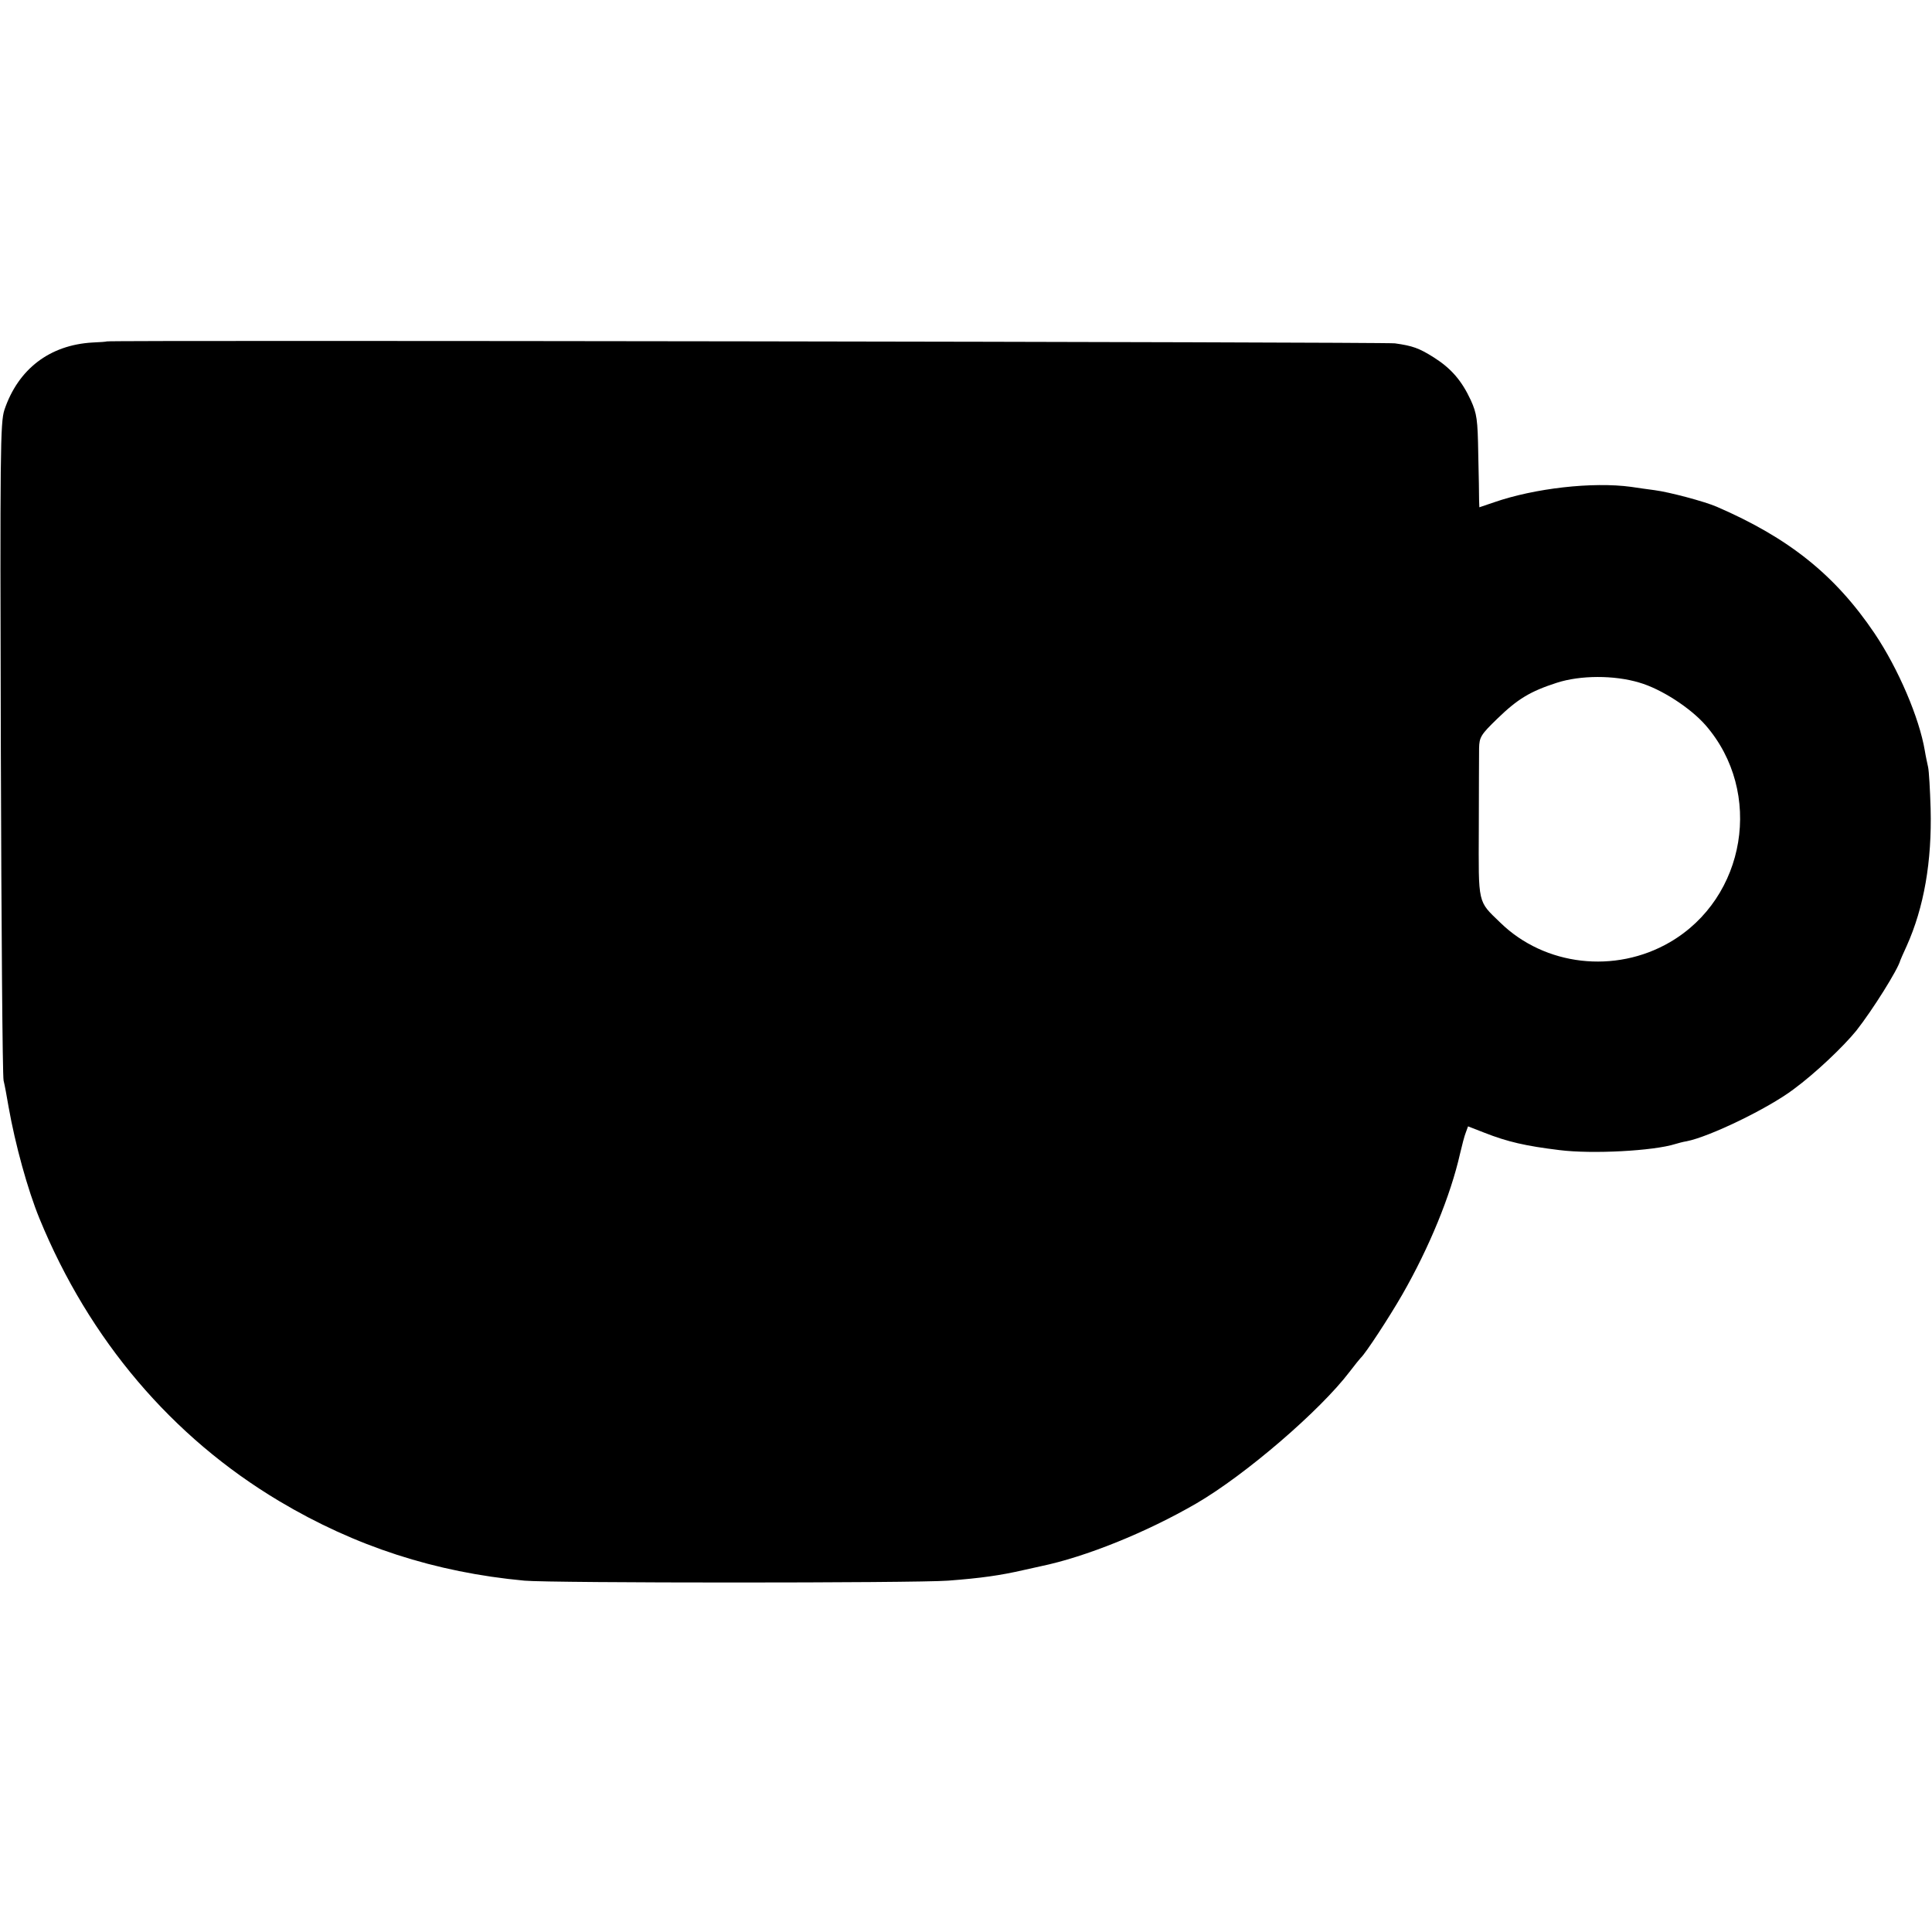
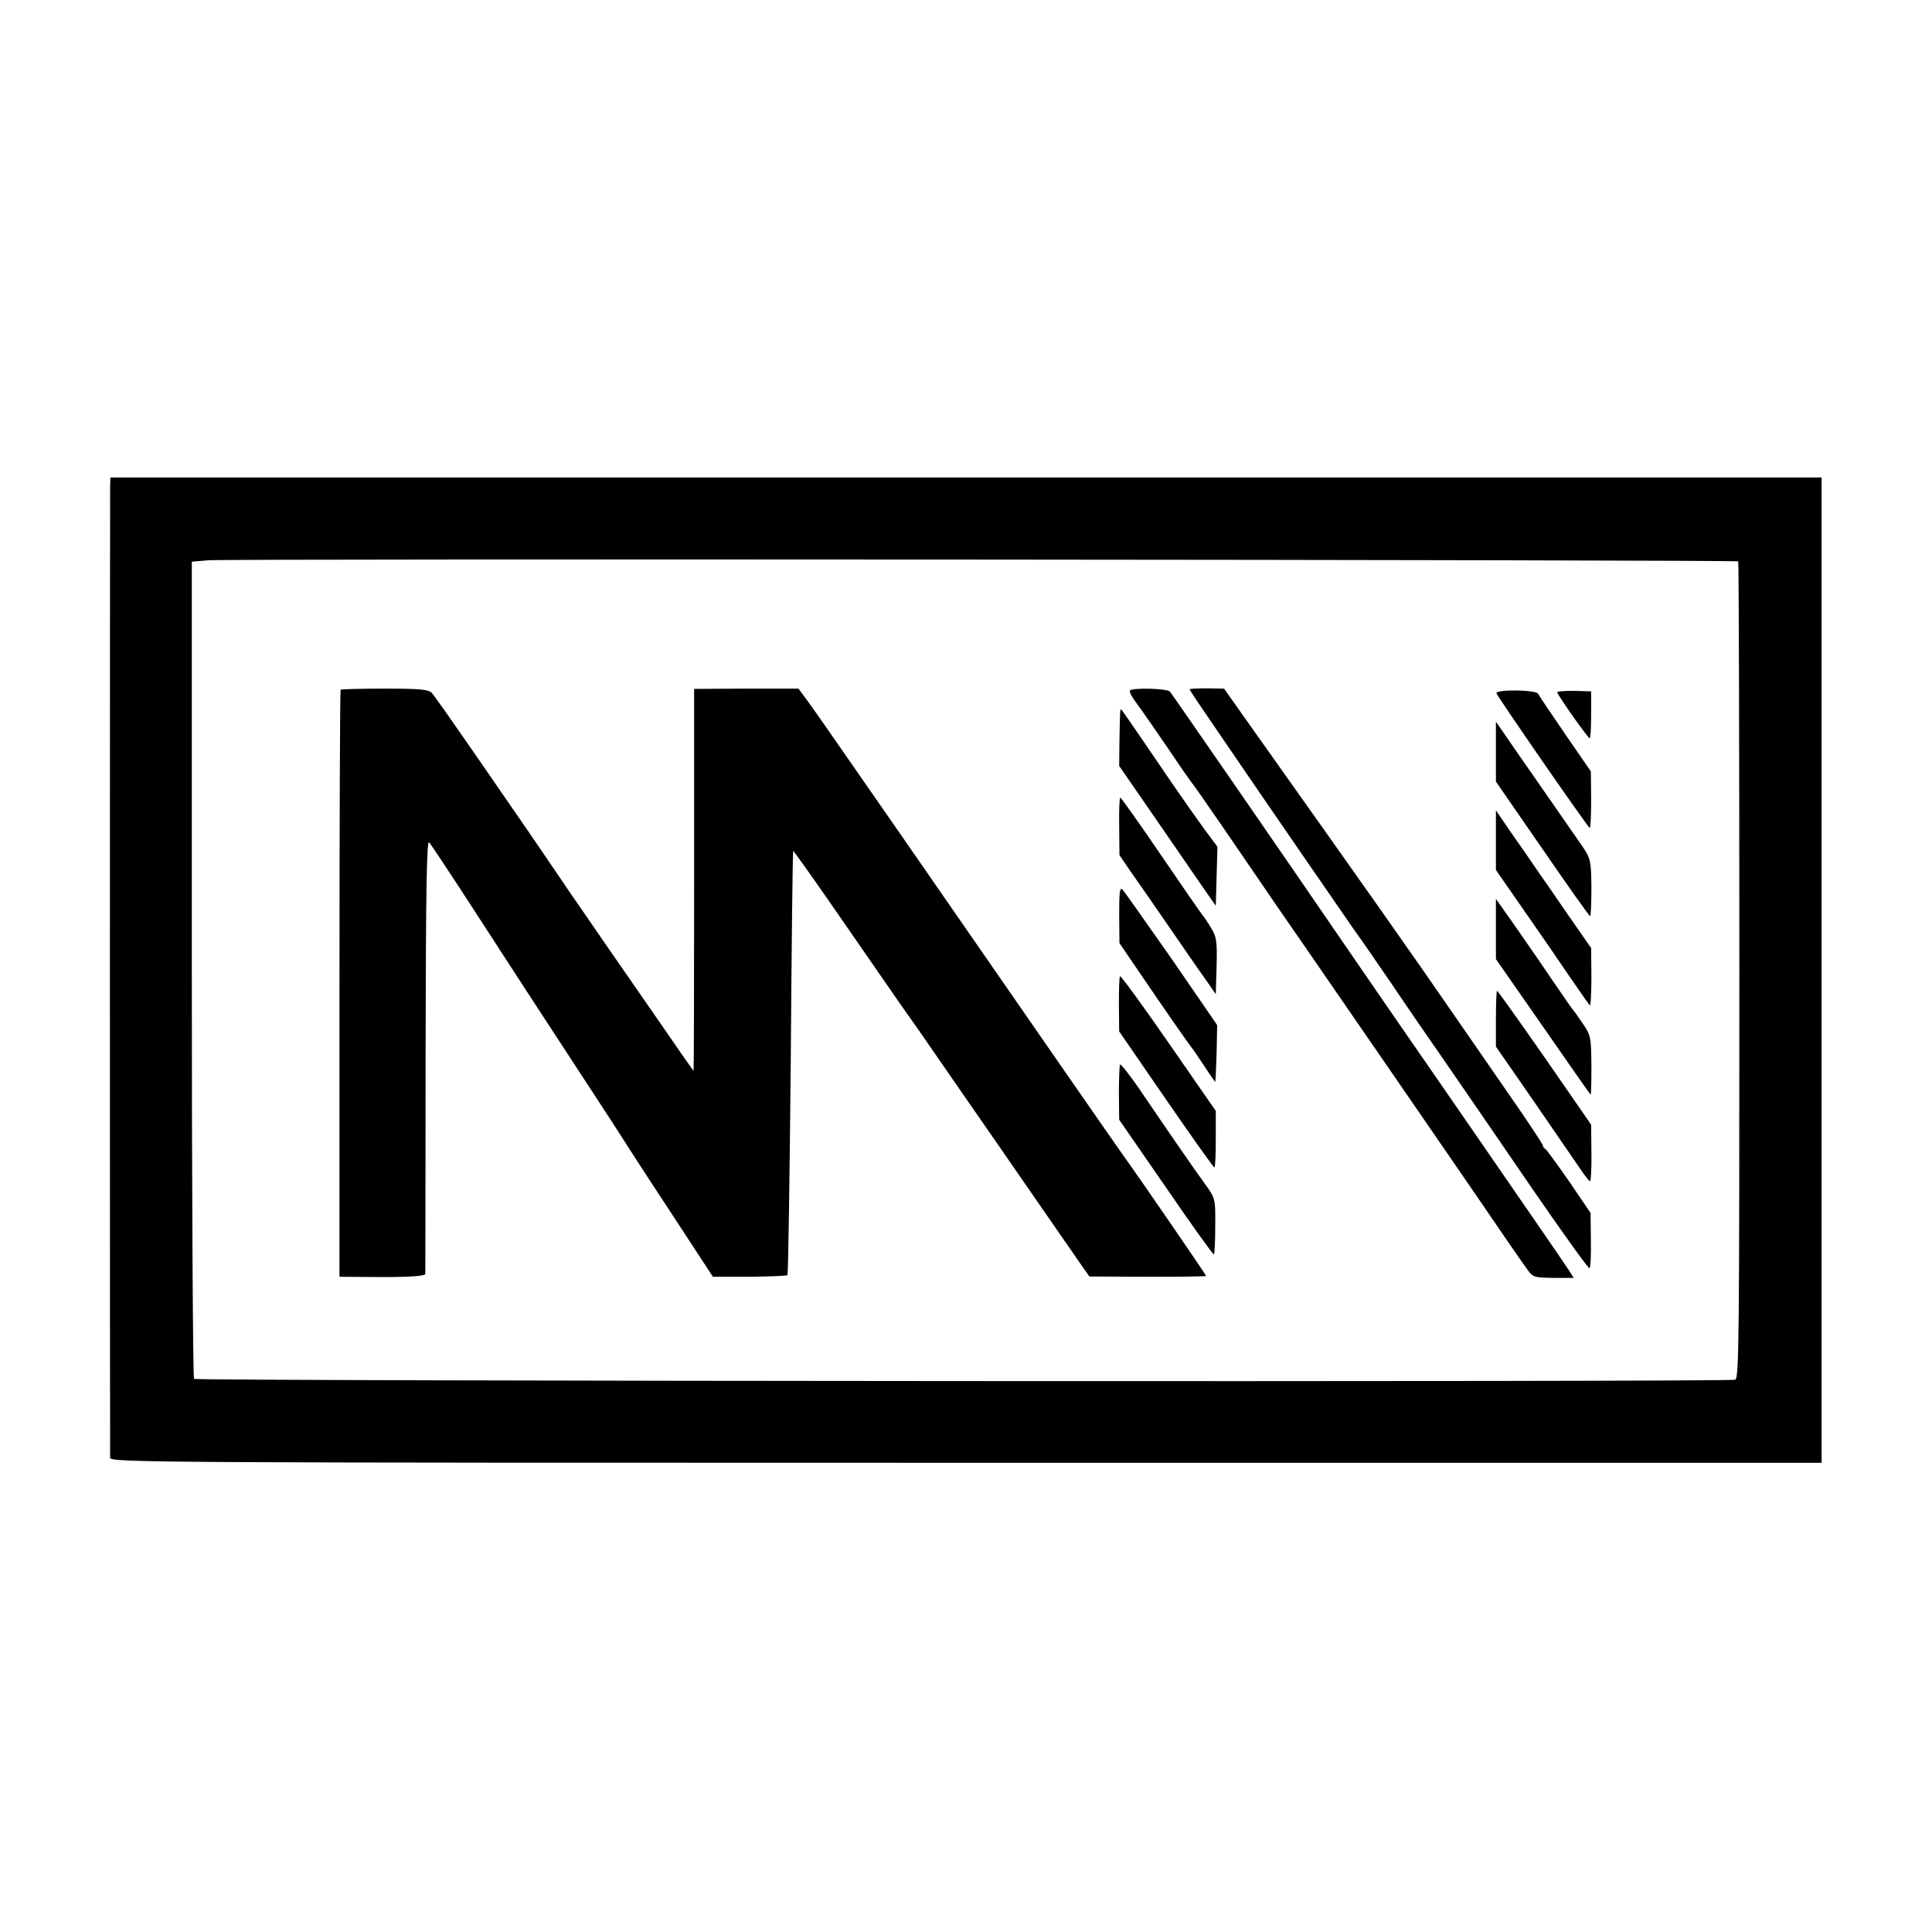
- <svg xmlns="http://www.w3.org/2000/svg" version="1.0" width="700pt" height="700pt" viewBox="0 0 700 700" preserveAspectRatio="xMidYMid meet">
-   <g transform="translate(0,700) scale(0.1,-0.1)" fill="#000000" stroke="none">
-     <path d="M387 5763 c-1 -1 -24 -3 -52 -4 -155 -9 -269 -96 -319 -244 -15 -46 -16 -145 -13 -1225 2 -646 6 -1188 10 -1205 4 -16 12 -59 18 -95 24 -136 69 -300 112 -405 180 -439 480 -792 869 -1024 275 -164 565 -258 888 -288 97 -9 1416 -9 1535 0 119 9 189 19 272 38 27 6 55 12 63 14 164 34 384 123 565 228 177 103 448 336 555 477 19 25 37 47 40 50 17 15 104 148 151 230 97 169 175 359 209 510 7 30 16 65 21 77 l8 22 59 -23 c84 -33 149 -48 272 -63 119 -15 341 -3 420 22 10 3 28 8 41 10 82 16 294 118 387 188 79 58 181 155 228 213 59 75 151 222 159 254 1 3 11 26 23 52 63 140 92 307 87 498 -2 69 -6 136 -9 150 -3 14 -9 41 -12 60 -20 119 -96 297 -182 425 -143 212 -311 346 -572 459 -44 19 -171 53 -225 60 -22 3 -60 8 -85 12 -140 19 -350 -5 -497 -56 l-53 -18 -1 26 c0 15 -1 90 -3 167 -2 126 -5 146 -27 195 -33 71 -71 115 -134 155 -54 34 -77 42 -141 51 -35 5 -4663 12 -4667 7z m5552 -1236 c80 -23 186 -92 241 -155 210 -242 147 -625 -130 -786 -198 -115 -453 -86 -614 71 -83 80 -79 64 -78 341 0 136 1 267 1 291 1 40 6 49 66 107 73 71 119 99 215 130 86 28 209 28 299 1z" />
-   </g>
+ <svg xmlns="http://www.w3.org/2000/svg" version="1" width="933.333" height="933.333" viewBox="0 0 700 700">
+   <path d="M39.9 176.2c-.1 4.2-.1 349.7 0 352 .1 1.7 15.6 1.8 310.1 1.8h310V173H40l-.1 3.2zm589.9 27.2c.2.3.4 67 .4 148.2 0 133.7-.1 147.8-1.5 148.3-2.5.9-557.6.5-558.4-.3-.4-.4-.8-67.2-.8-148.4V203.5l6-.5c7.5-.6 553.6-.2 554.3.4z" />
+   <path d="M123.4 249.9c-.2.2-.4 48.2-.4 106.6v106.1l15.5.1c10.5 0 15.5-.4 15.6-1.1 0-.6.1-36.3.1-79.4.1-60.5.4-78 1.3-77 .6.7 7.2 10.6 14.6 22 16 24.7 24.5 37.8 39.9 61.3 6.3 9.6 12.6 19.3 14 21.5 1.4 2.2 9.6 15 18.4 28.3l15.9 24.3h13.3c7.3-.1 13.5-.3 13.7-.6.3-.3.8-34.9 1.2-77 .3-42 .7-76.6.9-76.7.1-.1 7.9 10.8 17.2 24.3 9.3 13.4 19 27.5 21.6 31.2 2.6 3.7 5.2 7.4 5.8 8.2 2.4 3.4 12.4 18 16.6 24 6.6 9.5 18.6 26.8 29.5 42.6 5.3 7.7 11.2 16.1 13.1 18.9l3.5 5 21.1.1c11.7 0 21.2-.1 21.2-.3 0-.4-24.9-36.6-29.4-42.8-1.5-2-33.2-47.7-82.9-119.5-15.5-22.3-29.7-42.8-31.7-45.5l-3.7-5h-18.9l-18.9.1v69.2c0 38-.1 69.2-.2 69.2s-6.6-9.3-14.5-20.8c-7.9-11.4-16.2-23.4-18.5-26.7-2.3-3.3-7.5-11-11.7-17-4.1-6.1-10.6-15.5-14.3-21-3.8-5.5-13.1-19-20.7-30s-14.4-20.7-15.2-21.5c-1.2-1.2-4.5-1.5-17-1.5-8.6 0-15.7.2-16 .4zM409.4 250.2c-.3.5.8 2.5 2.4 4.6 1.5 2 6.6 9.3 11.3 16.2 4.6 6.9 8.7 12.7 9 13 .3.3 5 7 10.5 15 19.9 29.1 24 35.1 30 43.7 23.2 33.6 36.5 53 59.1 85.8 10.5 15.4 20.2 29.5 21.5 31.2 2.2 3.1 2.5 3.2 9.7 3.3h7.3l-1.8-2.8c-1.6-2.5-11.3-16.6-42.3-61.5-16.7-24.1-33.1-47.9-39.8-57.7-17-24.9-61.7-89.6-62.4-90.4-1-1.2-13.8-1.5-14.5-.4zM431 249.8c0 .2 5.1 7.8 11.3 16.8 15.6 22.9 43.8 63.8 48.4 70.4 2.2 3 8.2 11.7 13.4 19.3 5.1 7.6 14.1 20.7 19.9 29 5.8 8.4 19.7 28.6 30.9 45 11.2 16.3 20.7 29.5 21 29.2.4-.2.6-4.8.5-10.2l-.1-9.8-7.8-11.5c-4.4-6.3-8.3-11.7-8.7-11.8-.4-.2-.8-.7-.8-1.2 0-.4-4.8-7.7-10.7-16.2-5.8-8.4-15.4-22.3-21.3-30.8-14.3-20.8-33.2-47.6-73.6-104.5l-9.9-14-6.2-.1c-3.5 0-6.3.1-6.3.4zM542.2 251.2c.6 1.6 33.2 48.7 33.8 48.8.3 0 .5-4.6.5-10.3l-.1-10.2-9.3-13.5c-5.1-7.4-9.5-14-9.8-14.6-.5-1.5-15.6-1.7-15.1-.2zM564.2 250.9c1 2.2 11.4 16.9 11.8 16.6.3-.2.5-4.1.5-8.7v-8.3l-6.3-.2c-3.5 0-6.2.2-6 .6zM405.9 257.6c-.1.5-.2 5.2-.3 10.4l-.1 9.5 10.7 15.5c5.9 8.5 13.7 19.9 17.5 25.4l6.8 9.8.3-10.7.3-10.7-4.9-6.6c-2.7-3.7-7.8-11-11.4-16.2-8.2-12.1-18-26.4-18.5-26.9-.1-.2-.4 0-.4.5zM542 272.3v10.9l16.8 24.3c9.2 13.4 17 24.4 17.3 24.4.3.1.5-4.6.5-10.2-.1-9.8-.3-10.6-3.1-14.8-1.6-2.4-8.5-12.2-15.2-21.9-6.7-9.6-13.1-18.8-14.2-20.5l-2.1-3v10.8zM405.5 299.4l.1 10.4 4 5.9c2.3 3.2 8.6 12.3 14.1 20.3s11.5 16.7 13.4 19.3l3.4 4.9.3-10.2c.2-9.1 0-10.5-2-13.8-1.2-2-2.7-4.2-3.3-4.9-.5-.6-7.3-10.4-15-21.7-7.7-11.3-14.2-20.5-14.6-20.6-.3 0-.5 4.7-.4 10.4zM542 304.4v10.8l10.2 14.7c5.6 8 13.1 18.9 16.6 24.1 3.6 5.2 6.8 9.8 7.2 10.3.3.4.6-4.1.6-10l-.1-10.8-8-11.5c-4.3-6.3-9.8-14.2-12.1-17.5-2.2-3.3-6.4-9.3-9.3-13.4l-5.1-7.5v10.8zM405.5 331.4l.1 10.3 6.4 9.4c10.6 15.6 18.8 27.3 19.7 28.4.5.5 2.5 3.6 4.6 6.7 2.1 3.2 3.9 5.8 4 5.8.1 0 .3-4.6.5-10.3l.2-10.3-16.5-24c-9.2-13.1-17.2-24.5-17.8-25.1-1-1-1.2 1-1.2 9.1zM542 336.6v10.9l17 24.4c9.3 13.4 17.1 24.6 17.3 24.7.2.2.3-4.5.3-10.4-.1-10.4-.2-11.1-3.1-15.3-1.6-2.4-3.2-4.6-3.5-4.9-.3-.3-3.9-5.5-8-11.5-4.1-6.1-10.3-15-13.7-19.9l-6.3-8.9v10.9zM405.8 353.7c-.3.5-.4 5.1-.4 10.4l.1 9.6 17 24.7c9.3 13.5 17.2 24.6 17.5 24.6.3 0 .5-4.6.5-10.2v-10.3l-17.2-24.8c-9.4-13.6-17.3-24.4-17.5-24zM542 369.1v10.1l13.3 19.2c7.2 10.5 14.8 21.5 16.7 24.3 1.9 2.9 3.8 5.3 4.1 5.3.3 0 .6-4.6.5-10.3l-.1-10.2-16.8-24.3c-9.3-13.3-17-24.2-17.3-24.2-.2 0-.4 4.6-.4 10.1zM405.8 385.7c-.2.4-.4 5.1-.4 10.4l.1 9.6 17 24.6c9.3 13.6 17.1 24.4 17.3 24.2.3-.2.5-4.9.5-10.3.1-9.8 0-10-3.4-14.8-3.9-5.3-13.4-19.1-24-34.7-3.7-5.4-6.9-9.4-7.1-9z" />
</svg>
